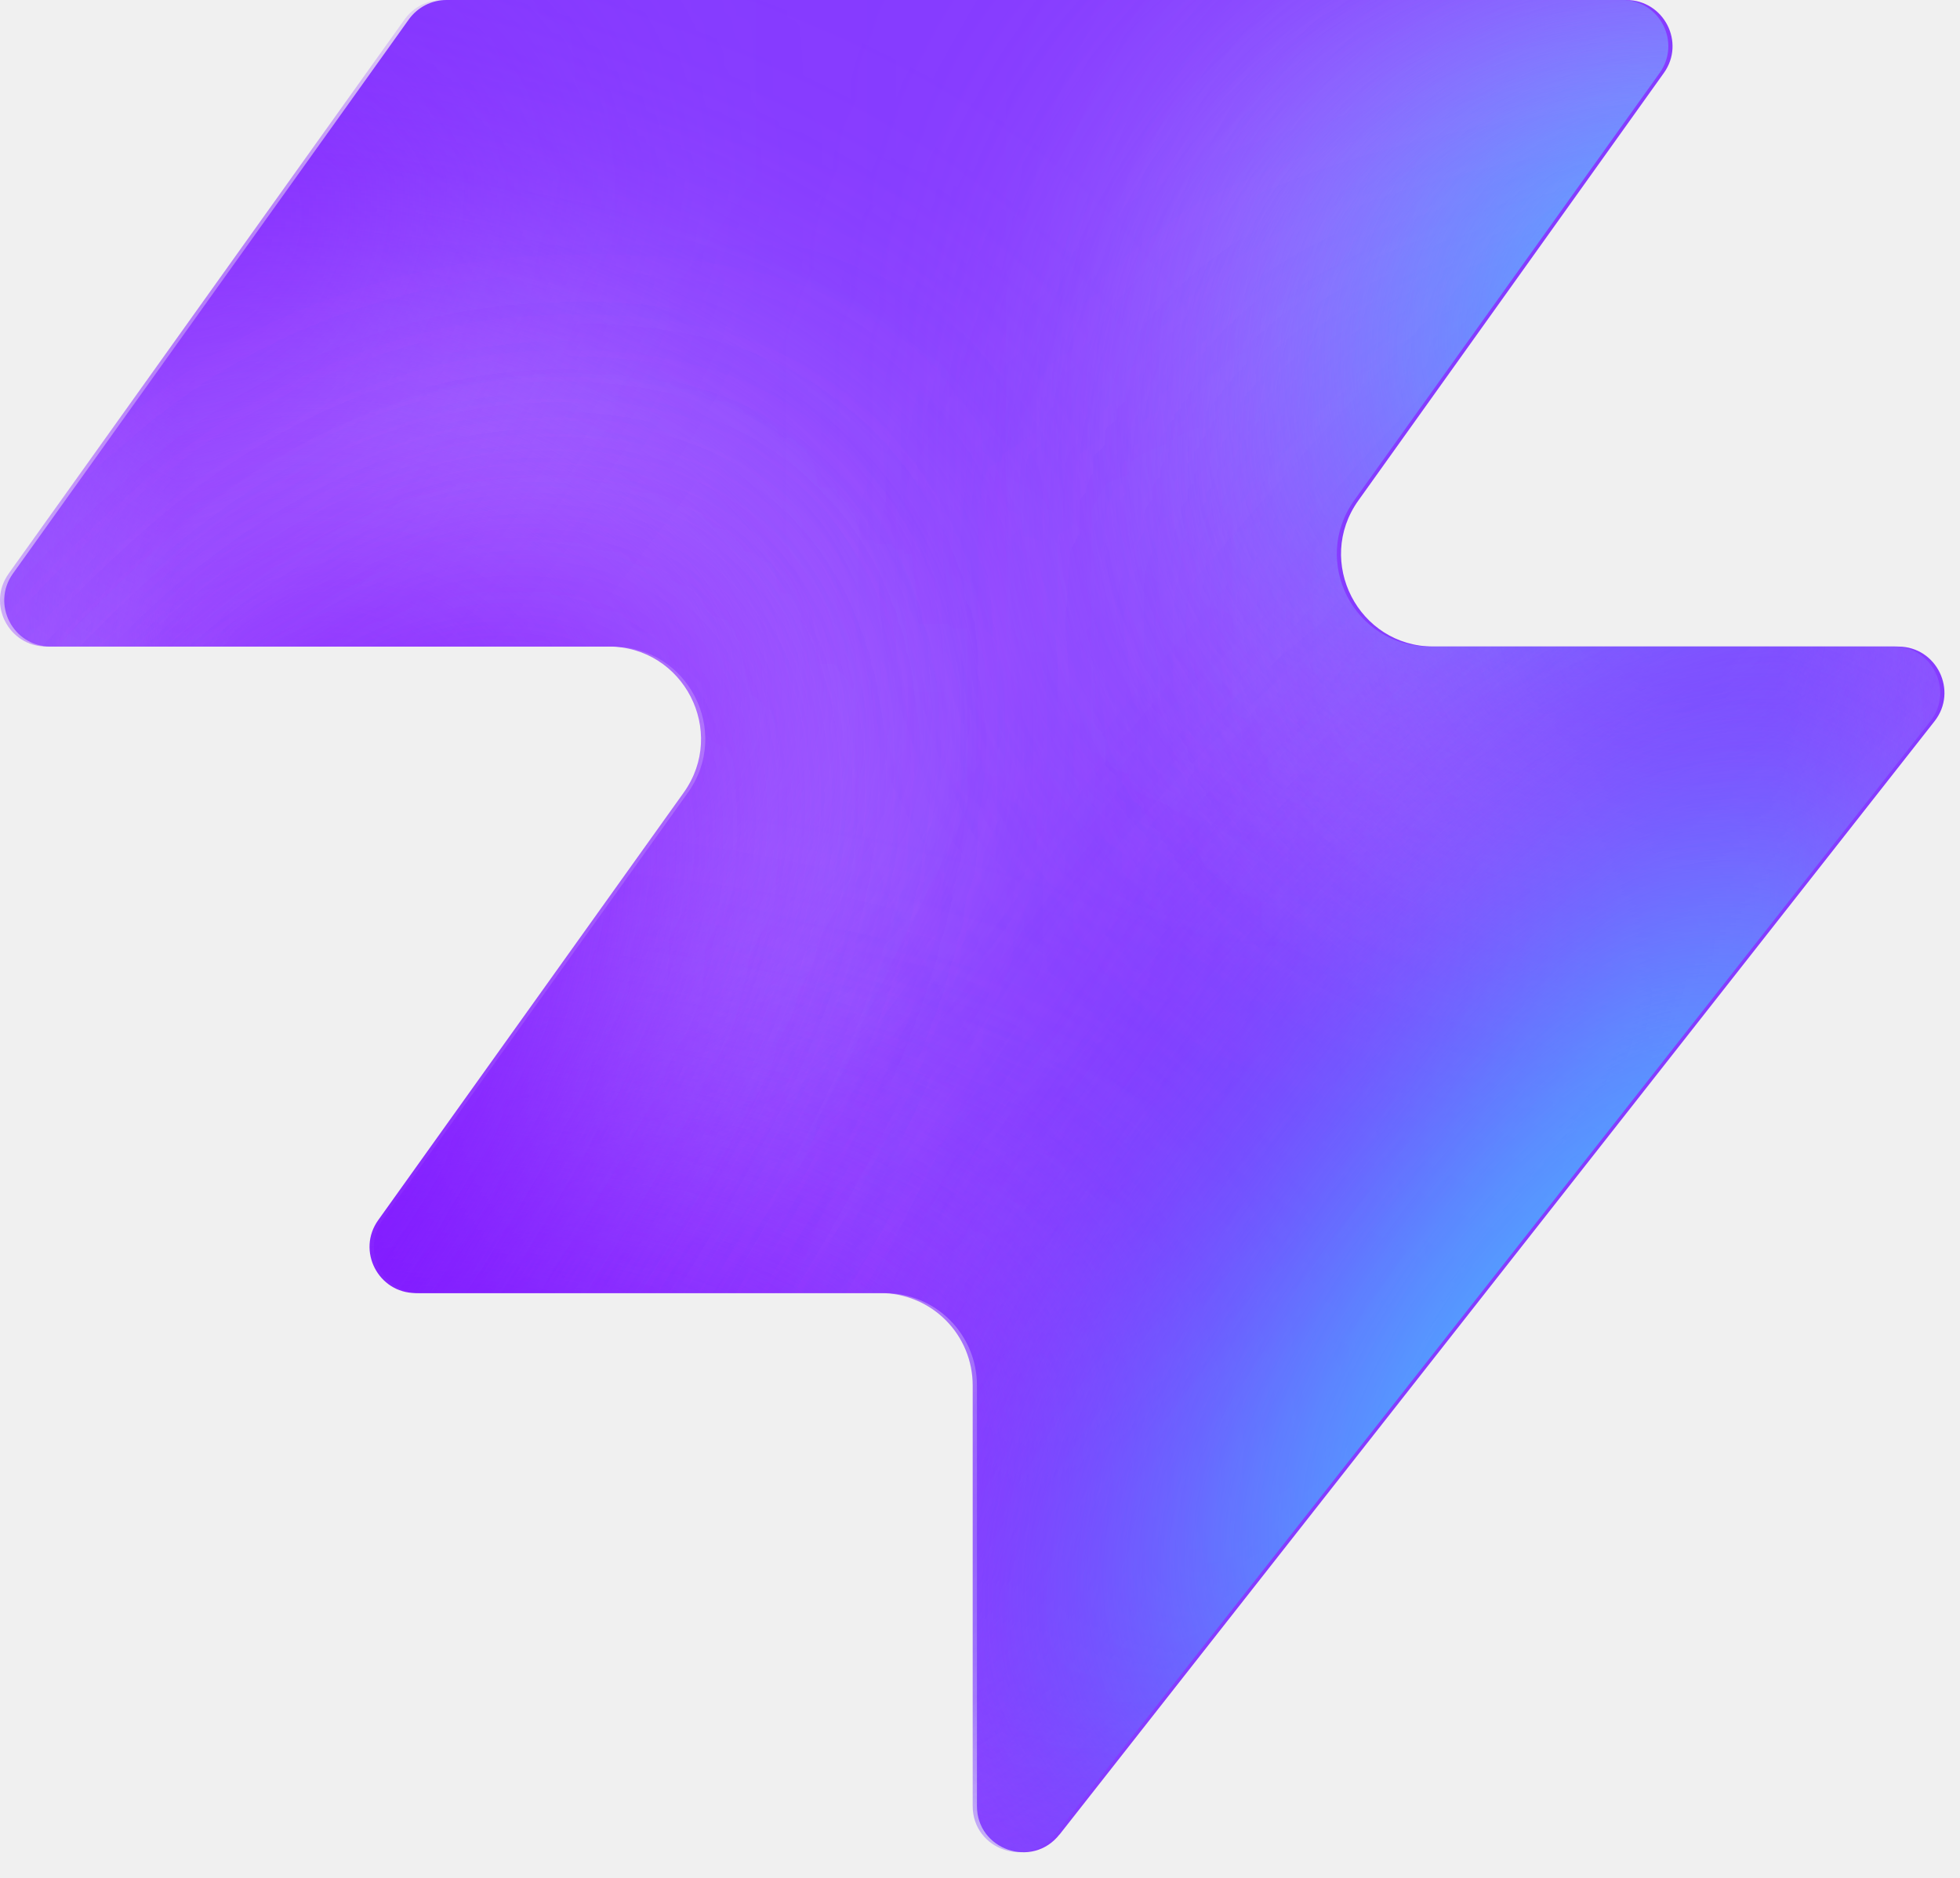
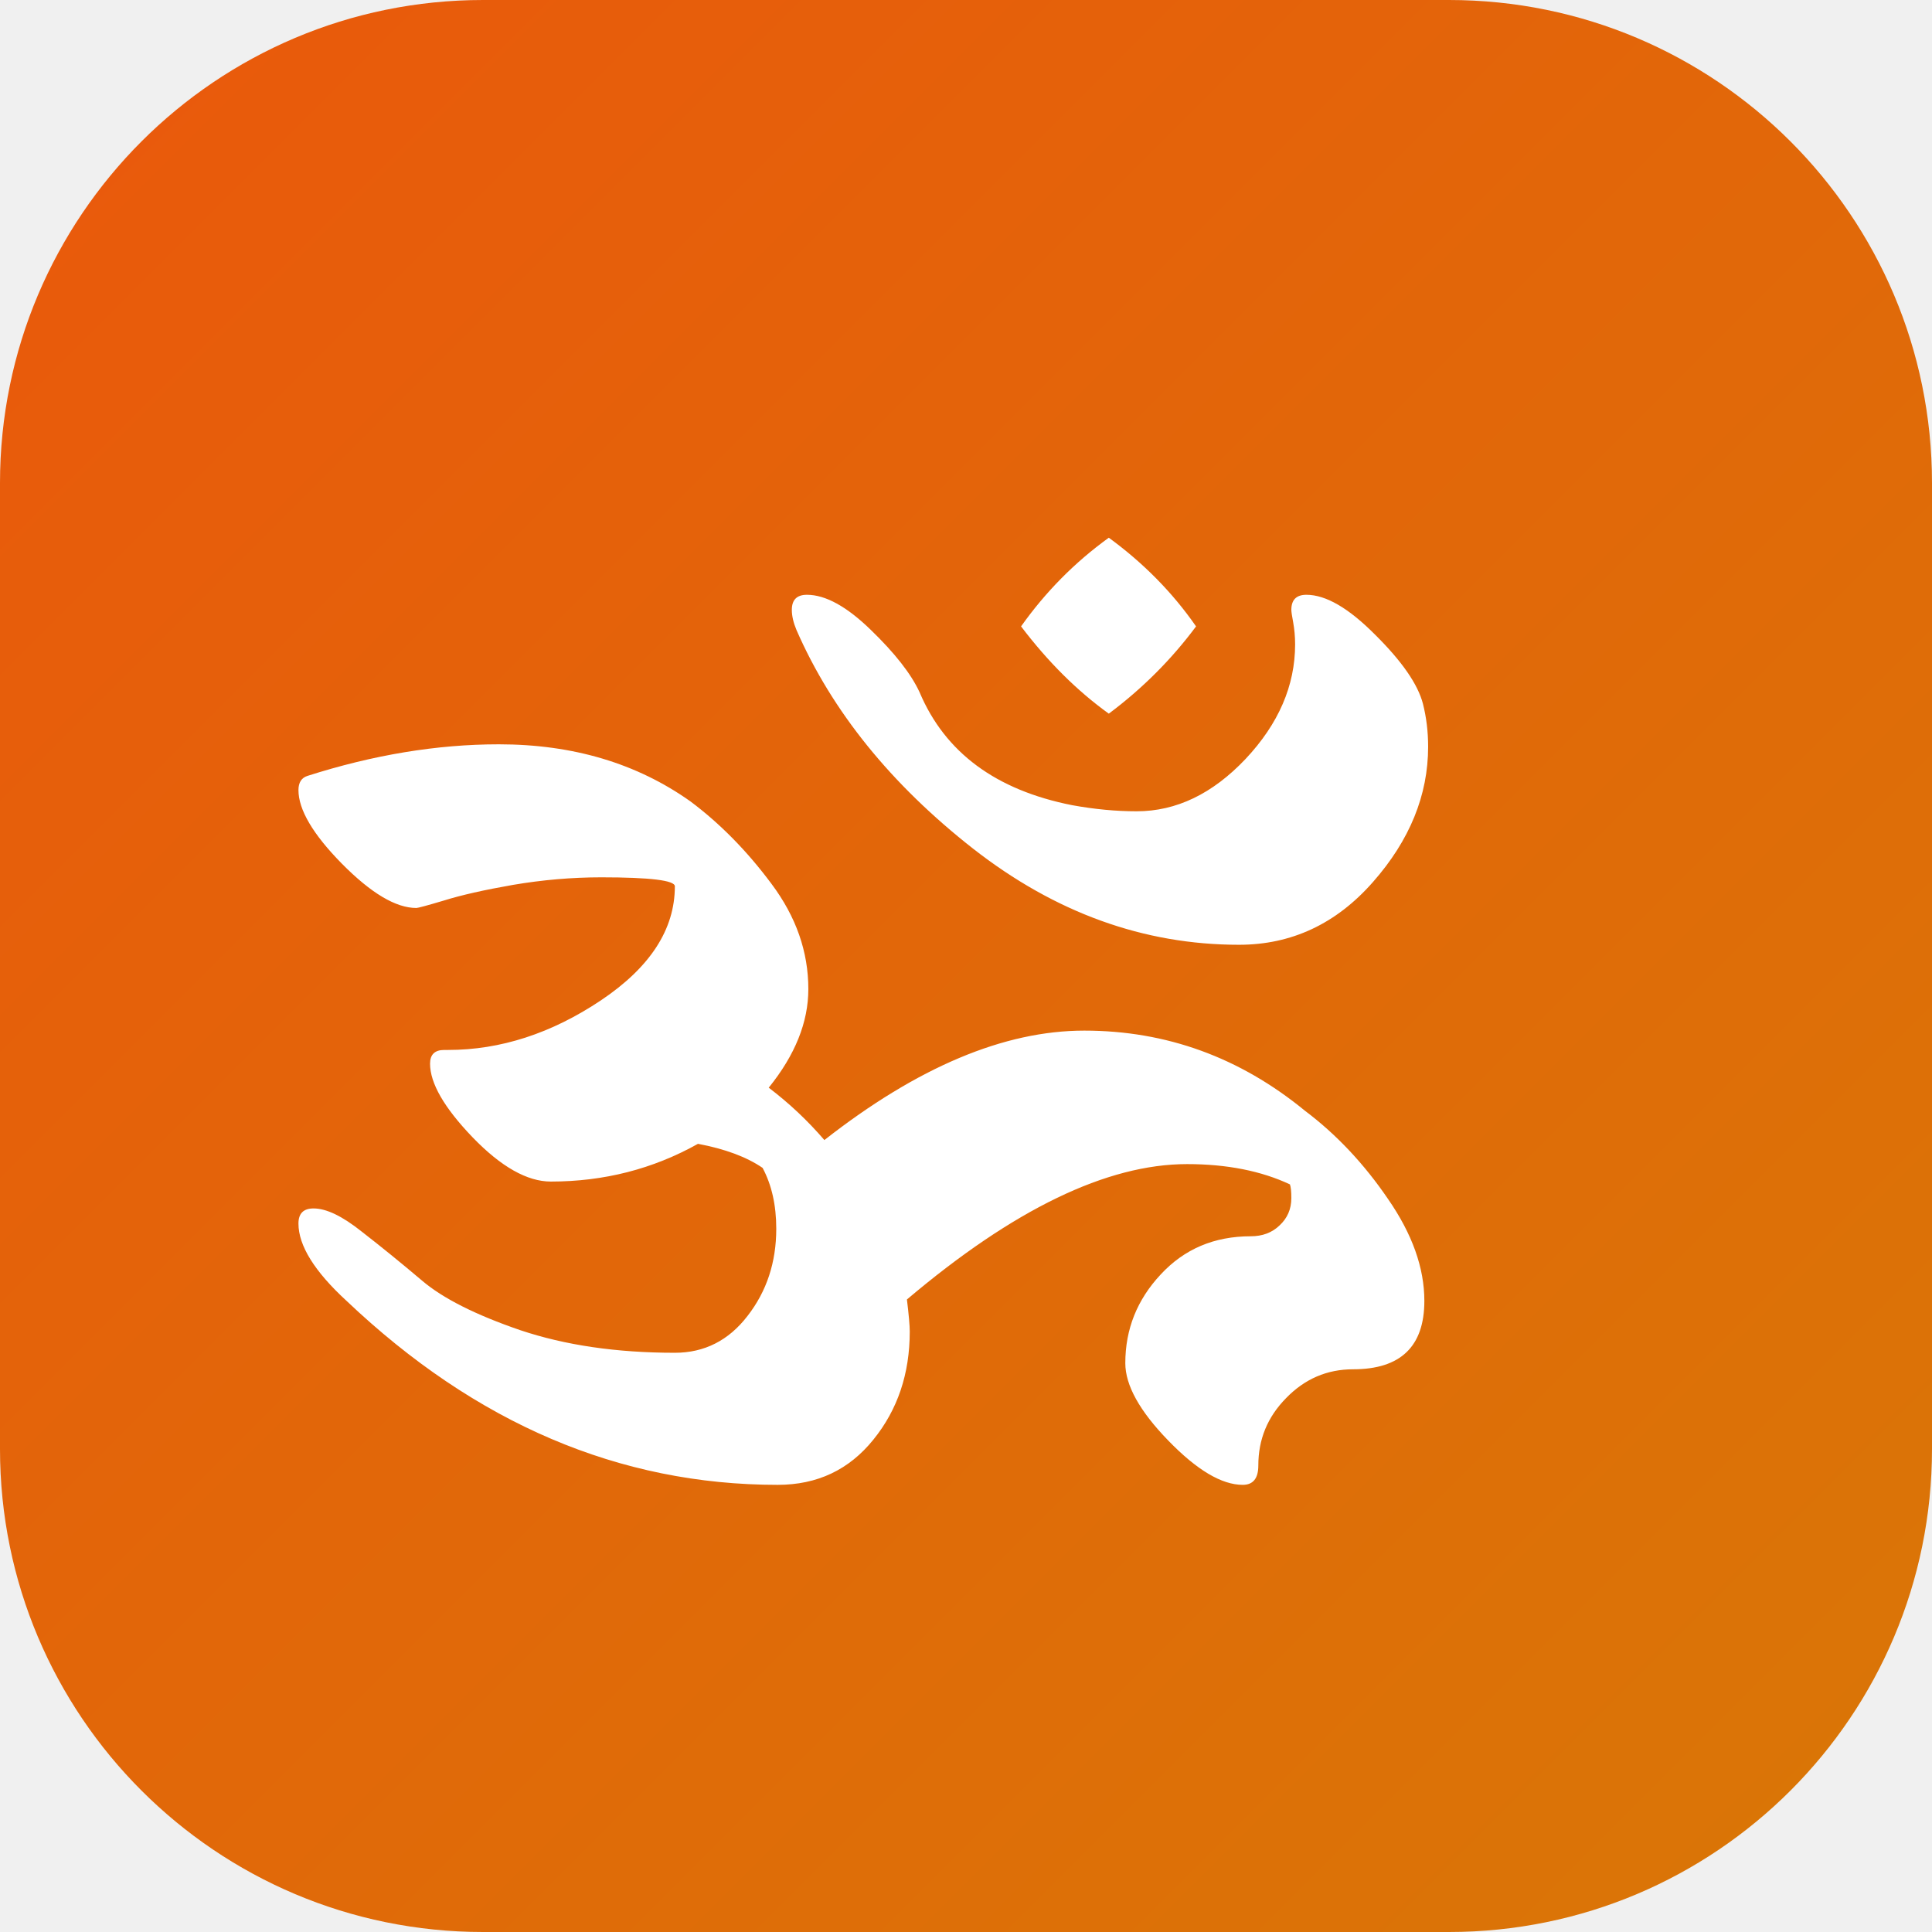
- <svg xmlns="http://www.w3.org/2000/svg" width="48" height="46" fill="none" viewBox="0 0 48 46">
-   <path fill="#863bff" d="M25.946 44.938c-.664.845-2.021.375-2.021-.698V33.937a2.26 2.26 0 0 0-2.262-2.262H10.287c-.92 0-1.456-1.04-.92-1.788l7.48-10.471c1.07-1.497 0-3.578-1.842-3.578H1.237c-.92 0-1.456-1.04-.92-1.788L10.013.474c.214-.297.556-.474.92-.474h28.894c.92 0 1.456 1.04.92 1.788l-7.48 10.471c-1.07 1.498 0 3.579 1.842 3.579h11.377c.943 0 1.473 1.088.89 1.83L25.947 44.94z" style="fill:#863bff;fill:color(display-p3 .525 .23 1);fill-opacity:1" />
-   <mask id="a" width="48" height="46" x="0" y="0" maskUnits="userSpaceOnUse" style="mask-type:alpha">
-     <path fill="#000" d="M25.842 44.938c-.664.844-2.021.375-2.021-.698V33.937a2.26 2.26 0 0 0-2.262-2.262H10.183c-.92 0-1.456-1.04-.92-1.788l7.48-10.471c1.07-1.498 0-3.579-1.842-3.579H1.133c-.92 0-1.456-1.04-.92-1.787L9.91.473c.214-.297.556-.474.92-.474h28.894c.92 0 1.456 1.04.92 1.788l-7.48 10.471c-1.07 1.498 0 3.578 1.842 3.578h11.377c.943 0 1.473 1.088.89 1.832L25.843 44.94z" style="fill:#000;fill-opacity:1" />
-   </mask>
-   <g mask="url(#a)">
-     <g filter="url(#b)">
-       <ellipse cx="5.508" cy="14.704" fill="#ede6ff" rx="5.508" ry="14.704" style="fill:#ede6ff;fill:color(display-p3 .927 .903 1);fill-opacity:1" transform="matrix(.00324 1 1 -.00324 -4.47 31.516)" />
-     </g>
-     <g filter="url(#c)">
-       <ellipse cx="10.399" cy="29.851" fill="#ede6ff" rx="10.399" ry="29.851" style="fill:#ede6ff;fill:color(display-p3 .927 .903 1);fill-opacity:1" transform="matrix(.00324 1 1 -.00324 -39.328 7.883)" />
-     </g>
-     <g filter="url(#d)">
-       <ellipse cx="5.508" cy="30.487" fill="#7e14ff" rx="5.508" ry="30.487" style="fill:#7e14ff;fill:color(display-p3 .492 .077 1);fill-opacity:1" transform="rotate(89.814 -25.913 -14.639)scale(1 -1)" />
-     </g>
-     <g filter="url(#e)">
-       <ellipse cx="5.508" cy="30.599" fill="#7e14ff" rx="5.508" ry="30.599" style="fill:#7e14ff;fill:color(display-p3 .492 .077 1);fill-opacity:1" transform="rotate(89.814 -32.644 -3.334)scale(1 -1)" />
-     </g>
-     <g filter="url(#f)">
-       <ellipse cx="5.508" cy="30.599" fill="#7e14ff" rx="5.508" ry="30.599" style="fill:#7e14ff;fill:color(display-p3 .492 .077 1);fill-opacity:1" transform="matrix(.00324 1 1 -.00324 -34.34 30.47)" />
-     </g>
-     <g filter="url(#g)">
-       <ellipse cx="14.072" cy="22.078" fill="#ede6ff" rx="14.072" ry="22.078" style="fill:#ede6ff;fill:color(display-p3 .927 .903 1);fill-opacity:1" transform="rotate(93.35 24.506 48.493)scale(-1 1)" />
-     </g>
-     <g filter="url(#h)">
-       <ellipse cx="3.47" cy="21.501" fill="#7e14ff" rx="3.47" ry="21.501" style="fill:#7e14ff;fill:color(display-p3 .492 .077 1);fill-opacity:1" transform="rotate(89.009 28.708 47.59)scale(-1 1)" />
-     </g>
-     <g filter="url(#i)">
-       <ellipse cx="3.47" cy="21.501" fill="#7e14ff" rx="3.47" ry="21.501" style="fill:#7e14ff;fill:color(display-p3 .492 .077 1);fill-opacity:1" transform="rotate(89.009 28.708 47.59)scale(-1 1)" />
-     </g>
-     <g filter="url(#j)">
-       <ellipse cx=".387" cy="8.972" fill="#7e14ff" rx="4.407" ry="29.108" style="fill:#7e14ff;fill:color(display-p3 .492 .077 1);fill-opacity:1" transform="rotate(39.51 .387 8.972)" />
-     </g>
-     <g filter="url(#k)">
-       <ellipse cx="47.523" cy="-6.092" fill="#7e14ff" rx="4.407" ry="29.108" style="fill:#7e14ff;fill:color(display-p3 .492 .077 1);fill-opacity:1" transform="rotate(37.892 47.523 -6.092)" />
-     </g>
-     <g filter="url(#l)">
-       <ellipse cx="41.412" cy="6.333" fill="#47bfff" rx="5.971" ry="9.665" style="fill:#47bfff;fill:color(display-p3 .28 .748 1);fill-opacity:1" transform="rotate(37.892 41.412 6.333)" />
-     </g>
-     <g filter="url(#m)">
-       <ellipse cx="-1.879" cy="38.332" fill="#7e14ff" rx="4.407" ry="29.108" style="fill:#7e14ff;fill:color(display-p3 .492 .077 1);fill-opacity:1" transform="rotate(37.892 -1.88 38.332)" />
-     </g>
-     <g filter="url(#n)">
-       <ellipse cx="-1.879" cy="38.332" fill="#7e14ff" rx="4.407" ry="29.108" style="fill:#7e14ff;fill:color(display-p3 .492 .077 1);fill-opacity:1" transform="rotate(37.892 -1.88 38.332)" />
-     </g>
-     <g filter="url(#o)">
-       <ellipse cx="35.651" cy="29.907" fill="#7e14ff" rx="4.407" ry="29.108" style="fill:#7e14ff;fill:color(display-p3 .492 .077 1);fill-opacity:1" transform="rotate(37.892 35.651 29.907)" />
-     </g>
-     <g filter="url(#p)">
-       <ellipse cx="38.418" cy="32.4" fill="#47bfff" rx="5.971" ry="15.297" style="fill:#47bfff;fill:color(display-p3 .28 .748 1);fill-opacity:1" transform="rotate(37.892 38.418 32.4)" />
-     </g>
-   </g>
+ <svg xmlns="http://www.w3.org/2000/svg" viewBox="0 0 64 64" width="64" height="64">
  <defs>
-     <filter id="b" width="60.045" height="41.654" x="-19.77" y="16.149" color-interpolation-filters="sRGB" filterUnits="userSpaceOnUse">
-       <feFlood flood-opacity="0" result="BackgroundImageFix" />
-       <feBlend in="SourceGraphic" in2="BackgroundImageFix" result="shape" />
-       <feGaussianBlur result="effect1_foregroundBlur_2002_17158" stdDeviation="7.659" />
-     </filter>
-     <filter id="c" width="90.34" height="51.437" x="-54.613" y="-7.533" color-interpolation-filters="sRGB" filterUnits="userSpaceOnUse">
-       <feFlood flood-opacity="0" result="BackgroundImageFix" />
-       <feBlend in="SourceGraphic" in2="BackgroundImageFix" result="shape" />
-       <feGaussianBlur result="effect1_foregroundBlur_2002_17158" stdDeviation="7.659" />
-     </filter>
-     <filter id="d" width="79.355" height="29.4" x="-49.64" y="2.03" color-interpolation-filters="sRGB" filterUnits="userSpaceOnUse">
-       <feFlood flood-opacity="0" result="BackgroundImageFix" />
-       <feBlend in="SourceGraphic" in2="BackgroundImageFix" result="shape" />
-       <feGaussianBlur result="effect1_foregroundBlur_2002_17158" stdDeviation="4.596" />
-     </filter>
-     <filter id="e" width="79.579" height="29.4" x="-45.045" y="20.029" color-interpolation-filters="sRGB" filterUnits="userSpaceOnUse">
-       <feFlood flood-opacity="0" result="BackgroundImageFix" />
-       <feBlend in="SourceGraphic" in2="BackgroundImageFix" result="shape" />
-       <feGaussianBlur result="effect1_foregroundBlur_2002_17158" stdDeviation="4.596" />
-     </filter>
-     <filter id="f" width="79.579" height="29.4" x="-43.513" y="21.178" color-interpolation-filters="sRGB" filterUnits="userSpaceOnUse">
-       <feFlood flood-opacity="0" result="BackgroundImageFix" />
-       <feBlend in="SourceGraphic" in2="BackgroundImageFix" result="shape" />
-       <feGaussianBlur result="effect1_foregroundBlur_2002_17158" stdDeviation="4.596" />
-     </filter>
-     <filter id="g" width="74.749" height="58.852" x="15.756" y="-17.901" color-interpolation-filters="sRGB" filterUnits="userSpaceOnUse">
-       <feFlood flood-opacity="0" result="BackgroundImageFix" />
-       <feBlend in="SourceGraphic" in2="BackgroundImageFix" result="shape" />
-       <feGaussianBlur result="effect1_foregroundBlur_2002_17158" stdDeviation="7.659" />
-     </filter>
-     <filter id="h" width="61.377" height="25.362" x="23.548" y="2.284" color-interpolation-filters="sRGB" filterUnits="userSpaceOnUse">
-       <feFlood flood-opacity="0" result="BackgroundImageFix" />
-       <feBlend in="SourceGraphic" in2="BackgroundImageFix" result="shape" />
-       <feGaussianBlur result="effect1_foregroundBlur_2002_17158" stdDeviation="4.596" />
-     </filter>
-     <filter id="i" width="61.377" height="25.362" x="23.548" y="2.284" color-interpolation-filters="sRGB" filterUnits="userSpaceOnUse">
-       <feFlood flood-opacity="0" result="BackgroundImageFix" />
-       <feBlend in="SourceGraphic" in2="BackgroundImageFix" result="shape" />
-       <feGaussianBlur result="effect1_foregroundBlur_2002_17158" stdDeviation="4.596" />
-     </filter>
-     <filter id="j" width="56.045" height="63.649" x="-27.636" y="-22.853" color-interpolation-filters="sRGB" filterUnits="userSpaceOnUse">
-       <feFlood flood-opacity="0" result="BackgroundImageFix" />
-       <feBlend in="SourceGraphic" in2="BackgroundImageFix" result="shape" />
-       <feGaussianBlur result="effect1_foregroundBlur_2002_17158" stdDeviation="4.596" />
-     </filter>
-     <filter id="k" width="54.814" height="64.646" x="20.116" y="-38.415" color-interpolation-filters="sRGB" filterUnits="userSpaceOnUse">
-       <feFlood flood-opacity="0" result="BackgroundImageFix" />
-       <feBlend in="SourceGraphic" in2="BackgroundImageFix" result="shape" />
-       <feGaussianBlur result="effect1_foregroundBlur_2002_17158" stdDeviation="4.596" />
-     </filter>
-     <filter id="l" width="33.541" height="35.313" x="24.641" y="-11.323" color-interpolation-filters="sRGB" filterUnits="userSpaceOnUse">
-       <feFlood flood-opacity="0" result="BackgroundImageFix" />
-       <feBlend in="SourceGraphic" in2="BackgroundImageFix" result="shape" />
-       <feGaussianBlur result="effect1_foregroundBlur_2002_17158" stdDeviation="4.596" />
-     </filter>
-     <filter id="m" width="54.814" height="64.646" x="-29.286" y="6.009" color-interpolation-filters="sRGB" filterUnits="userSpaceOnUse">
-       <feFlood flood-opacity="0" result="BackgroundImageFix" />
-       <feBlend in="SourceGraphic" in2="BackgroundImageFix" result="shape" />
-       <feGaussianBlur result="effect1_foregroundBlur_2002_17158" stdDeviation="4.596" />
-     </filter>
-     <filter id="n" width="54.814" height="64.646" x="-29.286" y="6.009" color-interpolation-filters="sRGB" filterUnits="userSpaceOnUse">
-       <feFlood flood-opacity="0" result="BackgroundImageFix" />
-       <feBlend in="SourceGraphic" in2="BackgroundImageFix" result="shape" />
-       <feGaussianBlur result="effect1_foregroundBlur_2002_17158" stdDeviation="4.596" />
-     </filter>
-     <filter id="o" width="54.814" height="64.646" x="8.244" y="-2.416" color-interpolation-filters="sRGB" filterUnits="userSpaceOnUse">
-       <feFlood flood-opacity="0" result="BackgroundImageFix" />
-       <feBlend in="SourceGraphic" in2="BackgroundImageFix" result="shape" />
-       <feGaussianBlur result="effect1_foregroundBlur_2002_17158" stdDeviation="4.596" />
-     </filter>
-     <filter id="p" width="39.409" height="43.623" x="18.713" y="10.588" color-interpolation-filters="sRGB" filterUnits="userSpaceOnUse">
-       <feFlood flood-opacity="0" result="BackgroundImageFix" />
-       <feBlend in="SourceGraphic" in2="BackgroundImageFix" result="shape" />
-       <feGaussianBlur result="effect1_foregroundBlur_2002_17158" stdDeviation="4.596" />
-     </filter>
+     <linearGradient id="omGrad" x1="0%" y1="0%" x2="100%" y2="100%">
+       <stop offset="0%" stop-color="#ea580c" />
+       <stop offset="100%" stop-color="#d97706" />
+     </linearGradient>
  </defs>
+   <rect width="64" height="64" rx="16" fill="url(#omGrad)" />
+   <text x="32" y="47" font-family="'Outfit', 'Georgia', 'Times New Roman', serif" font-size="42" font-weight="bold" fill="#ffffff" text-anchor="middle">ॐ</text>
</svg>
